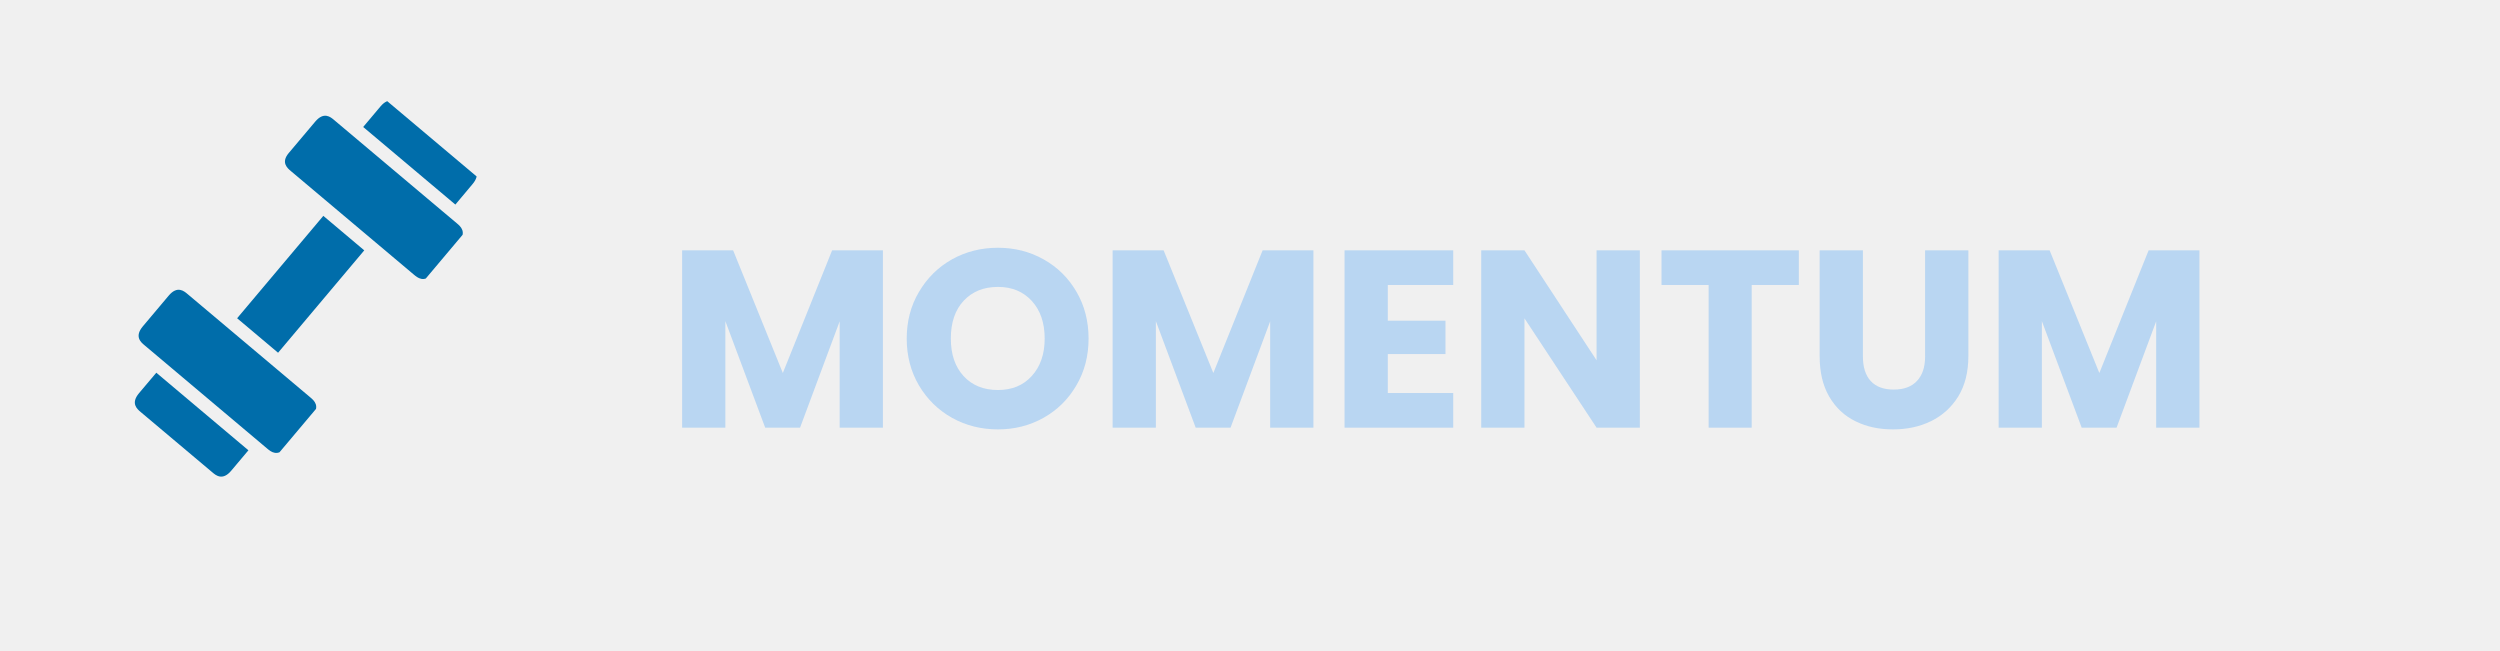
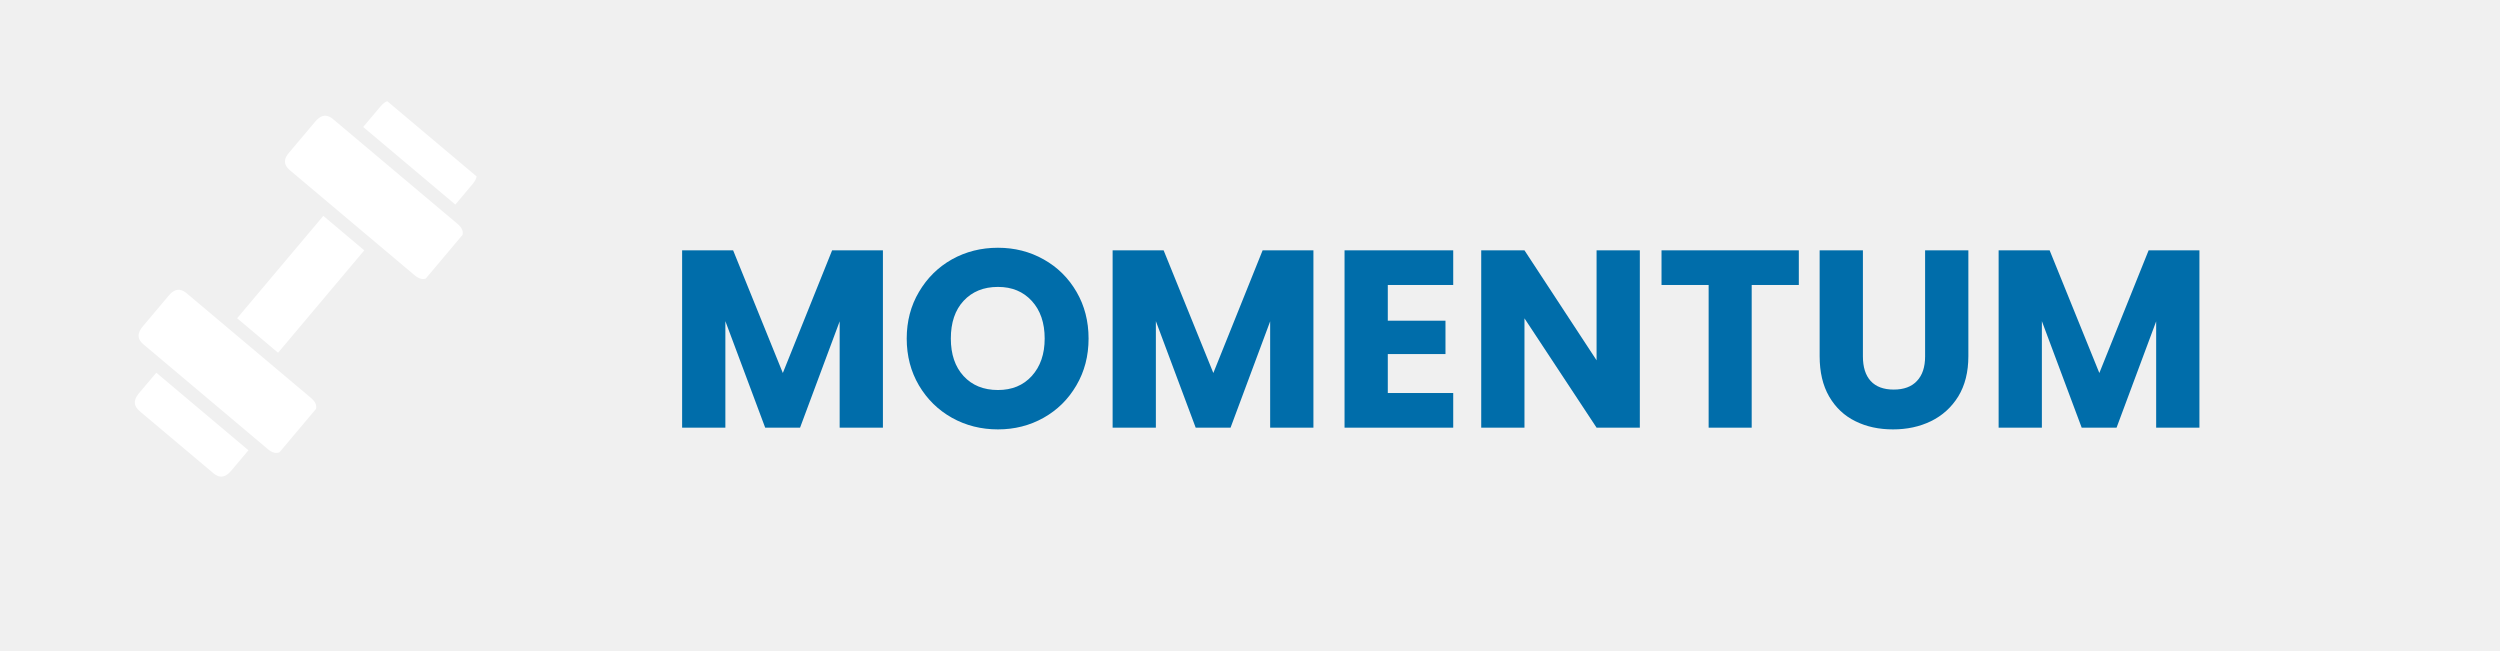
<svg xmlns="http://www.w3.org/2000/svg" width="242" zoomAndPan="magnify" viewBox="0 0 181.5 47.25" height="63" preserveAspectRatio="xMidYMid meet" version="1.0">
  <defs>
    <g />
-     <clipPath id="280662a11b">
+     <clipPath id="7f3c69547b">
      <path d="M 9 27 L 19 27 L 19 35 L 9 35 Z M 9 27 " clip-rule="nonzero" />
    </clipPath>
-     <clipPath id="d86330724f">
+     <clipPath id="3e43147fe2">
      <path d="M 1.172 22.301 L 19.719 0.277 L 36.094 14.066 L 17.551 36.09 Z M 1.172 22.301 " clip-rule="nonzero" />
    </clipPath>
-     <clipPath id="2a1ec5e1dc">
+     <clipPath id="8b74f752bc">
      <path d="M 1.172 22.301 L 19.719 0.277 L 36.094 14.066 L 17.551 36.09 Z M 1.172 22.301 " clip-rule="nonzero" />
    </clipPath>
-     <clipPath id="e0f67a96eb">
+     <clipPath id="f18105e7da">
      <path d="M 17 15 L 27 15 L 27 26 L 17 26 Z M 17 15 " clip-rule="nonzero" />
    </clipPath>
-     <clipPath id="6a08c95491">
+     <clipPath id="19612a08ae">
      <path d="M 1.172 22.301 L 19.719 0.277 L 36.094 14.066 L 17.551 36.09 Z M 1.172 22.301 " clip-rule="nonzero" />
    </clipPath>
-     <clipPath id="5fea51136f">
+     <clipPath id="afd1c34e21">
      <path d="M 1.172 22.301 L 19.719 0.277 L 36.094 14.066 L 17.551 36.09 Z M 1.172 22.301 " clip-rule="nonzero" />
    </clipPath>
-     <clipPath id="bd4be92aee">
+     <clipPath id="37ca6f4ecd">
      <path d="M 26 7 L 35 7 L 35 15 L 26 15 Z M 26 7 " clip-rule="nonzero" />
    </clipPath>
-     <clipPath id="bee40217fa">
+     <clipPath id="aee8de67cf">
      <path d="M 1.172 22.301 L 19.719 0.277 L 36.094 14.066 L 17.551 36.09 Z M 1.172 22.301 " clip-rule="nonzero" />
    </clipPath>
-     <clipPath id="e564a27b6e">
+     <clipPath id="61f271dd7f">
      <path d="M 1.172 22.301 L 19.719 0.277 L 36.094 14.066 L 17.551 36.09 Z M 1.172 22.301 " clip-rule="nonzero" />
    </clipPath>
-     <clipPath id="015504c74d">
+     <clipPath id="59ab808e34">
      <path d="M 10 21 L 23 21 L 23 33 L 10 33 Z M 10 21 " clip-rule="nonzero" />
    </clipPath>
-     <clipPath id="99d4d658be">
+     <clipPath id="1ecf0afdac">
      <path d="M 1.172 22.301 L 19.719 0.277 L 36.094 14.066 L 17.551 36.09 Z M 1.172 22.301 " clip-rule="nonzero" />
    </clipPath>
-     <clipPath id="06c7a28f01">
+     <clipPath id="e88d015a42">
      <path d="M 1.172 22.301 L 19.719 0.277 L 36.094 14.066 L 17.551 36.09 Z M 1.172 22.301 " clip-rule="nonzero" />
    </clipPath>
-     <clipPath id="b5d7fa4975">
+     <clipPath id="71b01ed60e">
      <path d="M 20 8 L 34 8 L 34 21 L 20 21 Z M 20 8 " clip-rule="nonzero" />
    </clipPath>
-     <clipPath id="0fecbb9556">
+     <clipPath id="62b8623f86">
      <path d="M 1.172 22.301 L 19.719 0.277 L 36.094 14.066 L 17.551 36.09 Z M 1.172 22.301 " clip-rule="nonzero" />
    </clipPath>
-     <clipPath id="e27667d4df">
+     <clipPath id="dbdc15b4db">
      <path d="M 1.172 22.301 L 19.719 0.277 L 36.094 14.066 L 17.551 36.09 Z M 1.172 22.301 " clip-rule="nonzero" />
    </clipPath>
  </defs>
-   <g clip-path="url(#280662a11b)">
-     <g clip-path="url(#d86330724f)">
-       <g clip-path="url(#2a1ec5e1dc)">
-         <path fill="#006daa" d="M 11.348 27.059 L 10.094 28.543 C 9.469 29.289 9.957 29.695 10.215 29.914 L 15.418 34.293 C 15.672 34.512 16.16 34.918 16.785 34.176 L 18.035 32.691 Z M 11.348 27.059 " fill-opacity="1" fill-rule="nonzero" />
+   <g clip-path="url(#7f3c69547b)">
+     <g clip-path="url(#3e43147fe2)">
+       <g clip-path="url(#8b74f752bc)">
+         <path fill="#ffffff" d="M 11.348 27.059 L 10.094 28.543 C 9.469 29.289 9.957 29.695 10.215 29.914 L 15.418 34.293 C 15.672 34.512 16.16 34.918 16.785 34.176 L 18.035 32.691 Z M 11.348 27.059 " fill-opacity="1" fill-rule="nonzero" />
      </g>
    </g>
  </g>
-   <g clip-path="url(#e0f67a96eb)">
-     <g clip-path="url(#6a08c95491)">
-       <g clip-path="url(#5fea51136f)">
-         <path fill="#006daa" d="M 17.215 23.105 L 23.473 15.672 L 26.445 18.176 L 20.188 25.609 Z M 17.215 23.105 " fill-opacity="1" fill-rule="nonzero" />
+   <g clip-path="url(#f18105e7da)">
+     <g clip-path="url(#19612a08ae)">
+       <g clip-path="url(#afd1c34e21)">
+         <path fill="#ffffff" d="M 17.215 23.105 L 23.473 15.672 L 26.445 18.176 L 20.188 25.609 Z M 17.215 23.105 " fill-opacity="1" fill-rule="nonzero" />
      </g>
    </g>
  </g>
-   <g clip-path="url(#bd4be92aee)">
-     <g clip-path="url(#bee40217fa)">
-       <g clip-path="url(#e564a27b6e)">
-         <path fill="#006daa" d="M 27.621 7.73 L 26.367 9.219 L 33.059 14.852 L 34.309 13.363 C 34.934 12.621 34.449 12.211 34.191 11.996 L 28.988 7.613 C 28.73 7.398 28.246 6.988 27.621 7.73 Z M 27.621 7.73 " fill-opacity="1" fill-rule="nonzero" />
+   <g clip-path="url(#37ca6f4ecd)">
+     <g clip-path="url(#aee8de67cf)">
+       <g clip-path="url(#61f271dd7f)">
+         <path fill="#ffffff" d="M 27.621 7.73 L 26.367 9.219 L 33.059 14.852 L 34.309 13.363 C 34.934 12.621 34.449 12.211 34.191 11.996 L 28.988 7.613 C 28.73 7.398 28.246 6.988 27.621 7.73 Z M 27.621 7.73 " fill-opacity="1" fill-rule="nonzero" />
      </g>
    </g>
  </g>
-   <g clip-path="url(#015504c74d)">
-     <g clip-path="url(#99d4d658be)">
-       <g clip-path="url(#06c7a28f01)">
-         <path fill="#006daa" d="M 16.773 24.004 L 13.617 21.348 C 13.359 21.129 12.871 20.719 12.246 21.465 L 10.371 23.691 C 9.742 24.438 10.23 24.848 10.488 25.062 L 19.406 32.574 C 19.664 32.789 20.148 33.199 20.773 32.457 L 22.652 30.227 C 23.277 29.48 22.793 29.074 22.535 28.855 Z M 16.773 24.004 " fill-opacity="1" fill-rule="nonzero" />
+   <g clip-path="url(#59ab808e34)">
+     <g clip-path="url(#1ecf0afdac)">
+       <g clip-path="url(#e88d015a42)">
+         <path fill="#ffffff" d="M 16.773 24.004 L 13.617 21.348 C 13.359 21.129 12.871 20.719 12.246 21.465 L 10.371 23.691 C 9.742 24.438 10.23 24.848 10.488 25.062 L 19.406 32.574 C 19.664 32.789 20.148 33.199 20.773 32.457 L 22.652 30.227 C 23.277 29.48 22.793 29.074 22.535 28.855 Z M 16.773 24.004 " fill-opacity="1" fill-rule="nonzero" />
      </g>
    </g>
  </g>
-   <g clip-path="url(#b5d7fa4975)">
-     <g clip-path="url(#0fecbb9556)">
-       <g clip-path="url(#e27667d4df)">
-         <path fill="#006daa" d="M 32.059 15.281 L 24.254 8.711 C 24 8.492 23.512 8.086 22.887 8.828 L 20.957 11.117 C 20.383 11.801 20.867 12.211 21.125 12.426 L 30.047 19.938 C 30.305 20.152 30.789 20.562 31.363 19.879 L 33.293 17.59 C 33.918 16.848 33.434 16.438 33.176 16.219 Z M 32.059 15.281 " fill-opacity="1" fill-rule="nonzero" />
+   <g clip-path="url(#71b01ed60e)">
+     <g clip-path="url(#62b8623f86)">
+       <g clip-path="url(#dbdc15b4db)">
+         <path fill="#ffffff" d="M 32.059 15.281 L 24.254 8.711 C 24 8.492 23.512 8.086 22.887 8.828 L 20.957 11.117 C 20.383 11.801 20.867 12.211 21.125 12.426 L 30.047 19.938 C 30.305 20.152 30.789 20.562 31.363 19.879 L 33.293 17.59 C 33.918 16.848 33.434 16.438 33.176 16.219 Z M 32.059 15.281 " fill-opacity="1" fill-rule="nonzero" />
      </g>
    </g>
  </g>
-   <g fill="#b9d6f2" fill-opacity="1">
+   <g fill="#006daa" fill-opacity="1">
    <g transform="translate(48.38095, 31.049)">
      <g>
        <path d="M 15.719 -12.875 L 15.719 0 L 12.578 0 L 12.578 -7.719 L 9.703 0 L 7.172 0 L 4.281 -7.734 L 4.281 0 L 1.141 0 L 1.141 -12.875 L 4.844 -12.875 L 8.453 -3.969 L 12.031 -12.875 Z M 15.719 -12.875 " />
      </g>
    </g>
  </g>
-   <g fill="#b9d6f2" fill-opacity="1">
+   <g fill="#006daa" fill-opacity="1">
    <g transform="translate(65.21857, 31.049)">
      <g>
        <path d="M 7.234 0.125 C 6.016 0.125 4.898 -0.156 3.891 -0.719 C 2.891 -1.281 2.094 -2.062 1.5 -3.062 C 0.906 -4.07 0.609 -5.207 0.609 -6.469 C 0.609 -7.727 0.906 -8.859 1.5 -9.859 C 2.094 -10.867 2.891 -11.656 3.891 -12.219 C 4.898 -12.781 6.016 -13.062 7.234 -13.062 C 8.441 -13.062 9.547 -12.781 10.547 -12.219 C 11.555 -11.656 12.352 -10.867 12.938 -9.859 C 13.52 -8.859 13.812 -7.727 13.812 -6.469 C 13.812 -5.207 13.516 -4.07 12.922 -3.062 C 12.336 -2.062 11.547 -1.281 10.547 -0.719 C 9.547 -0.156 8.441 0.125 7.234 0.125 Z M 7.234 -2.734 C 8.254 -2.734 9.07 -3.07 9.688 -3.75 C 10.312 -4.438 10.625 -5.344 10.625 -6.469 C 10.625 -7.613 10.312 -8.523 9.688 -9.203 C 9.07 -9.879 8.254 -10.219 7.234 -10.219 C 6.191 -10.219 5.359 -9.879 4.734 -9.203 C 4.117 -8.535 3.812 -7.625 3.812 -6.469 C 3.812 -5.332 4.117 -4.426 4.734 -3.75 C 5.359 -3.07 6.191 -2.734 7.234 -2.734 Z M 7.234 -2.734 " />
      </g>
    </g>
  </g>
-   <g fill="#b9d6f2" fill-opacity="1">
+   <g fill="#006daa" fill-opacity="1">
    <g transform="translate(79.63509, 31.049)">
      <g>
        <path d="M 15.719 -12.875 L 15.719 0 L 12.578 0 L 12.578 -7.719 L 9.703 0 L 7.172 0 L 4.281 -7.734 L 4.281 0 L 1.141 0 L 1.141 -12.875 L 4.844 -12.875 L 8.453 -3.969 L 12.031 -12.875 Z M 15.719 -12.875 " />
      </g>
    </g>
  </g>
-   <g fill="#b9d6f2" fill-opacity="1">
+   <g fill="#006daa" fill-opacity="1">
    <g transform="translate(96.47271, 31.049)">
      <g>
        <path d="M 4.281 -10.359 L 4.281 -7.766 L 8.469 -7.766 L 8.469 -5.344 L 4.281 -5.344 L 4.281 -2.516 L 9.031 -2.516 L 9.031 0 L 1.141 0 L 1.141 -12.875 L 9.031 -12.875 L 9.031 -10.359 Z M 4.281 -10.359 " />
      </g>
    </g>
  </g>
-   <g fill="#b9d6f2" fill-opacity="1">
+   <g fill="#006daa" fill-opacity="1">
    <g transform="translate(106.3955, 31.049)">
      <g>
        <path d="M 12.656 0 L 9.516 0 L 4.281 -7.938 L 4.281 0 L 1.141 0 L 1.141 -12.875 L 4.281 -12.875 L 9.516 -4.891 L 9.516 -12.875 L 12.656 -12.875 Z M 12.656 0 " />
      </g>
    </g>
  </g>
-   <g fill="#b9d6f2" fill-opacity="1">
+   <g fill="#006daa" fill-opacity="1">
    <g transform="translate(120.1884, 31.049)">
      <g>
        <path d="M 10.406 -12.875 L 10.406 -10.359 L 6.984 -10.359 L 6.984 0 L 3.859 0 L 3.859 -10.359 L 0.438 -10.359 L 0.438 -12.875 Z M 10.406 -12.875 " />
      </g>
    </g>
  </g>
-   <g fill="#b9d6f2" fill-opacity="1">
+   <g fill="#006daa" fill-opacity="1">
    <g transform="translate(131.0283, 31.049)">
      <g>
        <path d="M 4.219 -12.875 L 4.219 -5.172 C 4.219 -4.398 4.406 -3.805 4.781 -3.391 C 5.164 -2.973 5.723 -2.766 6.453 -2.766 C 7.191 -2.766 7.754 -2.973 8.141 -3.391 C 8.535 -3.805 8.734 -4.398 8.734 -5.172 L 8.734 -12.875 L 11.875 -12.875 L 11.875 -5.188 C 11.875 -4.039 11.629 -3.066 11.141 -2.266 C 10.648 -1.473 9.988 -0.875 9.156 -0.469 C 8.332 -0.07 7.414 0.125 6.406 0.125 C 5.383 0.125 4.473 -0.07 3.672 -0.469 C 2.867 -0.863 2.234 -1.461 1.766 -2.266 C 1.305 -3.066 1.078 -4.039 1.078 -5.188 L 1.078 -12.875 Z M 4.219 -12.875 " />
      </g>
    </g>
  </g>
-   <g fill="#b9d6f2" fill-opacity="1">
+   <g fill="#006daa" fill-opacity="1">
    <g transform="translate(143.9592, 31.049)">
      <g>
        <path d="M 15.719 -12.875 L 15.719 0 L 12.578 0 L 12.578 -7.719 L 9.703 0 L 7.172 0 L 4.281 -7.734 L 4.281 0 L 1.141 0 L 1.141 -12.875 L 4.844 -12.875 L 8.453 -3.969 L 12.031 -12.875 Z M 15.719 -12.875 " />
      </g>
    </g>
  </g>
</svg>
